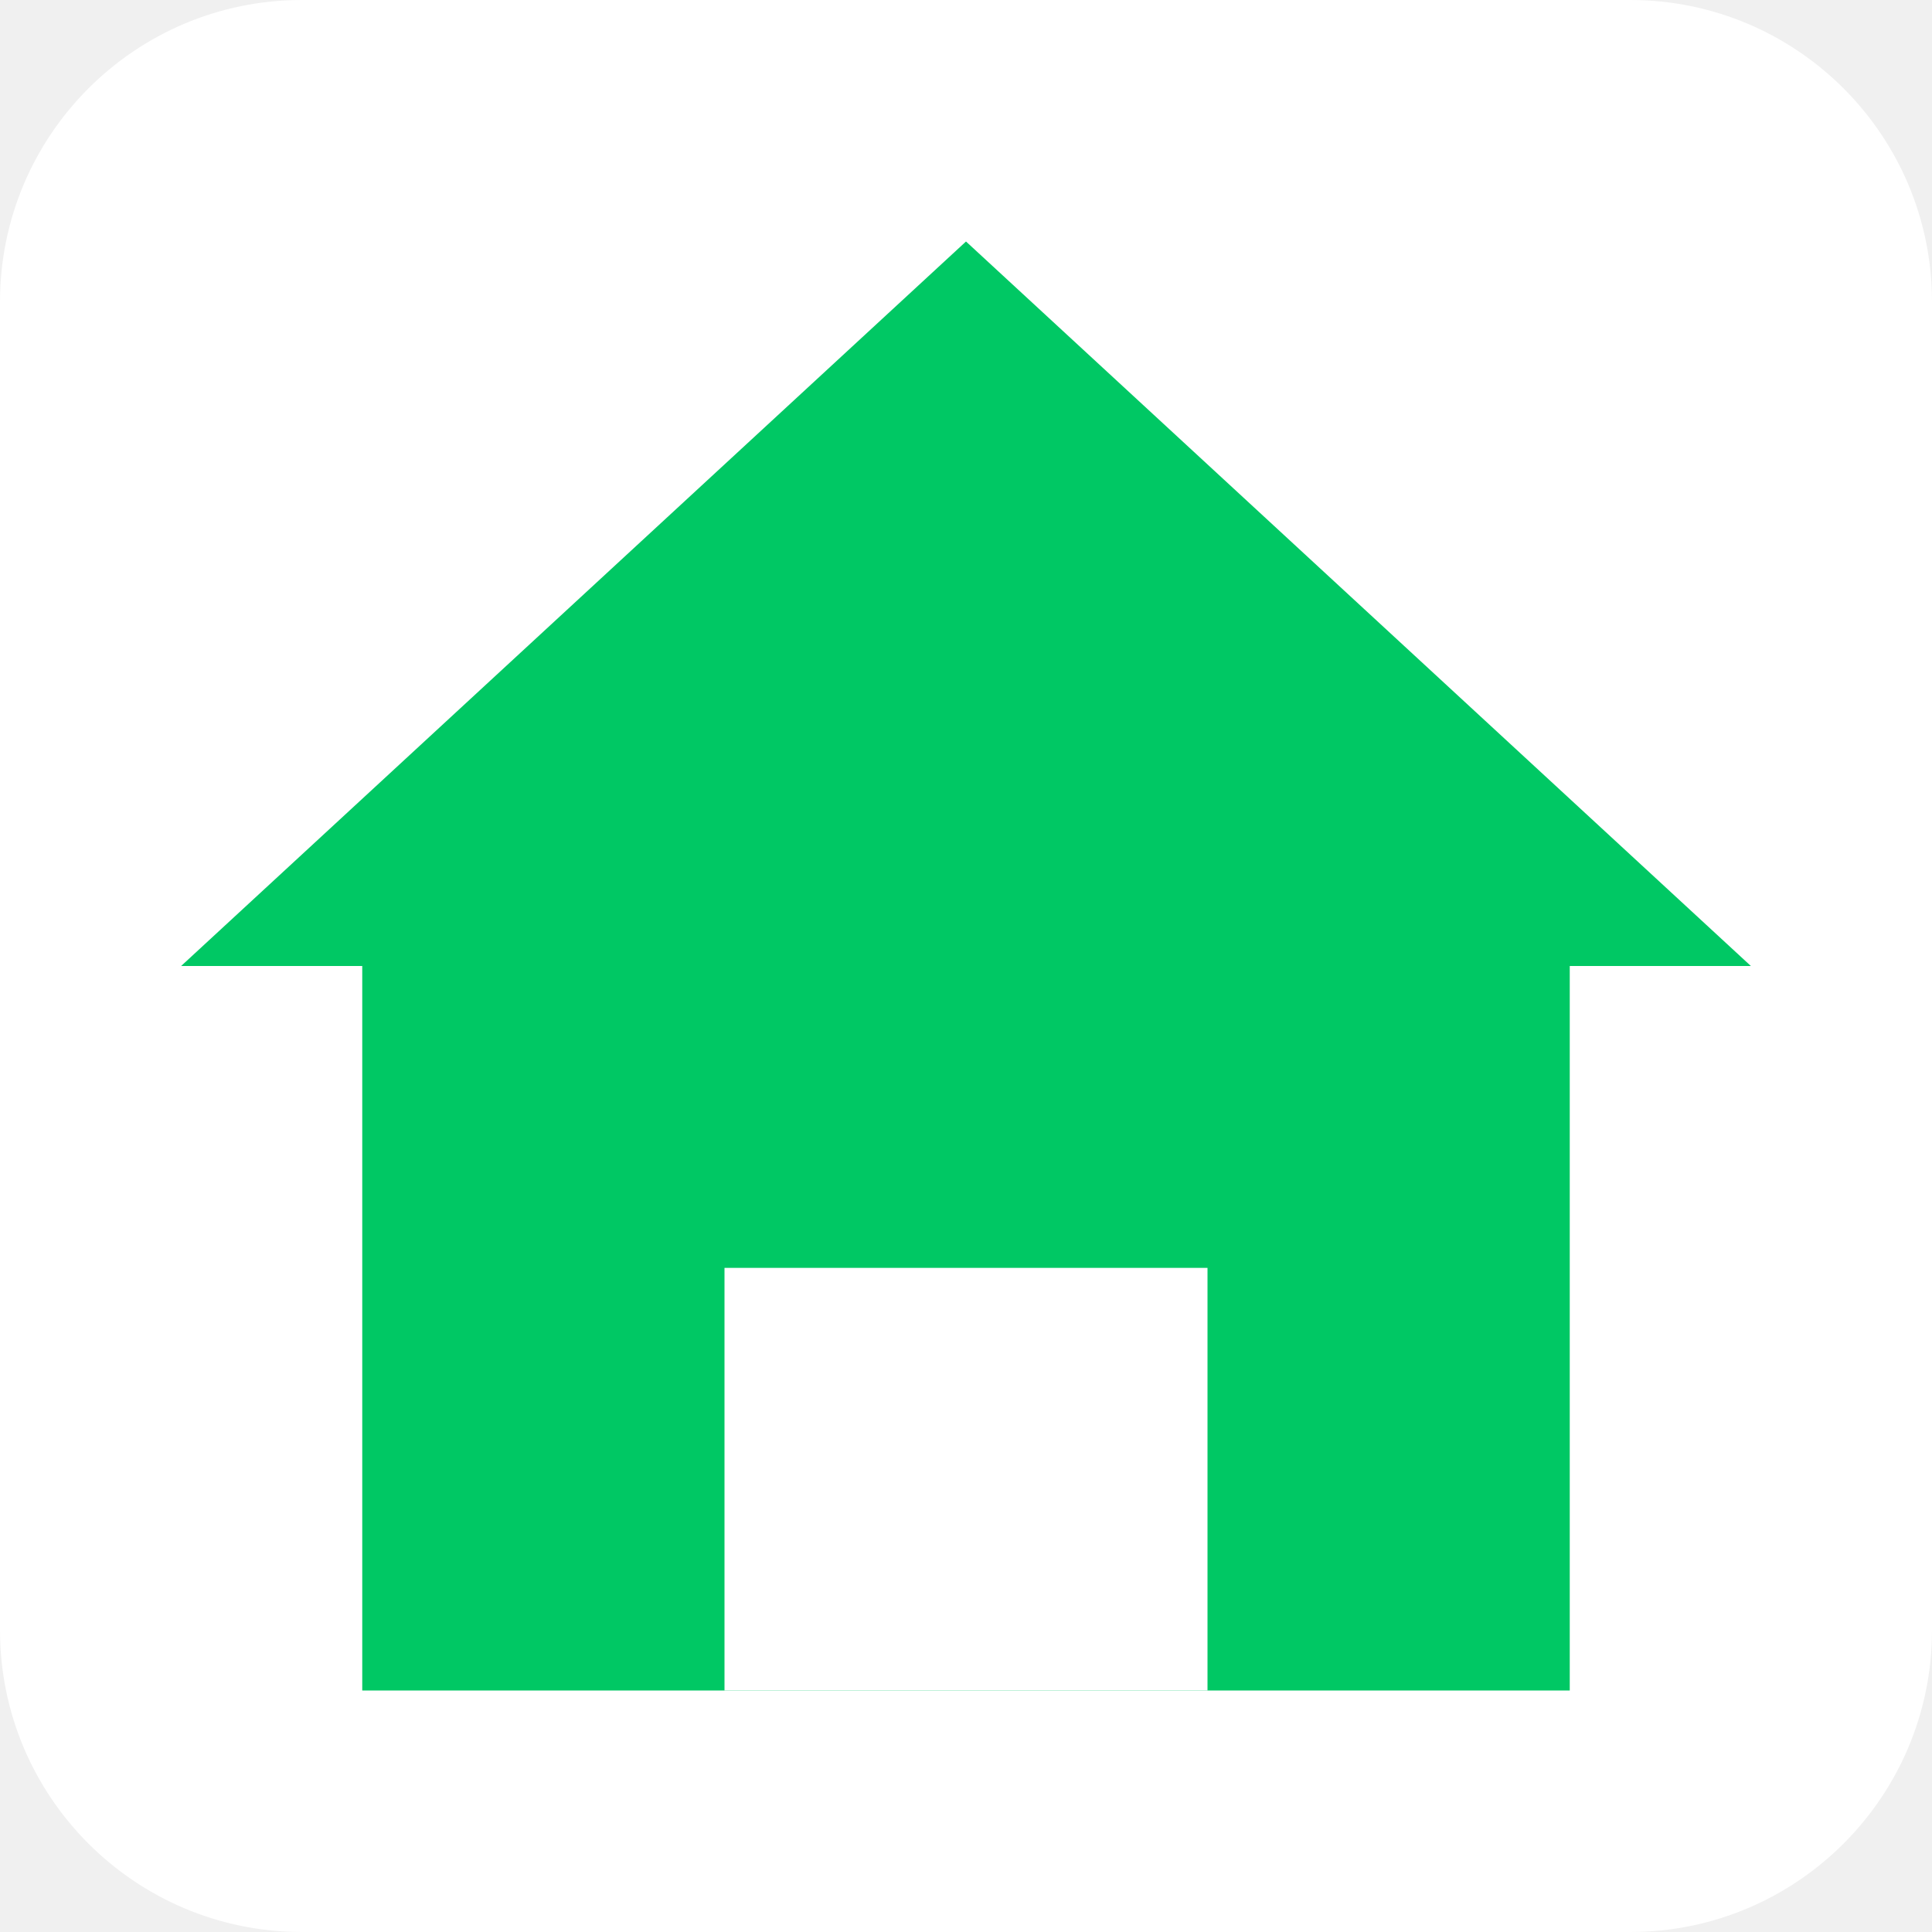
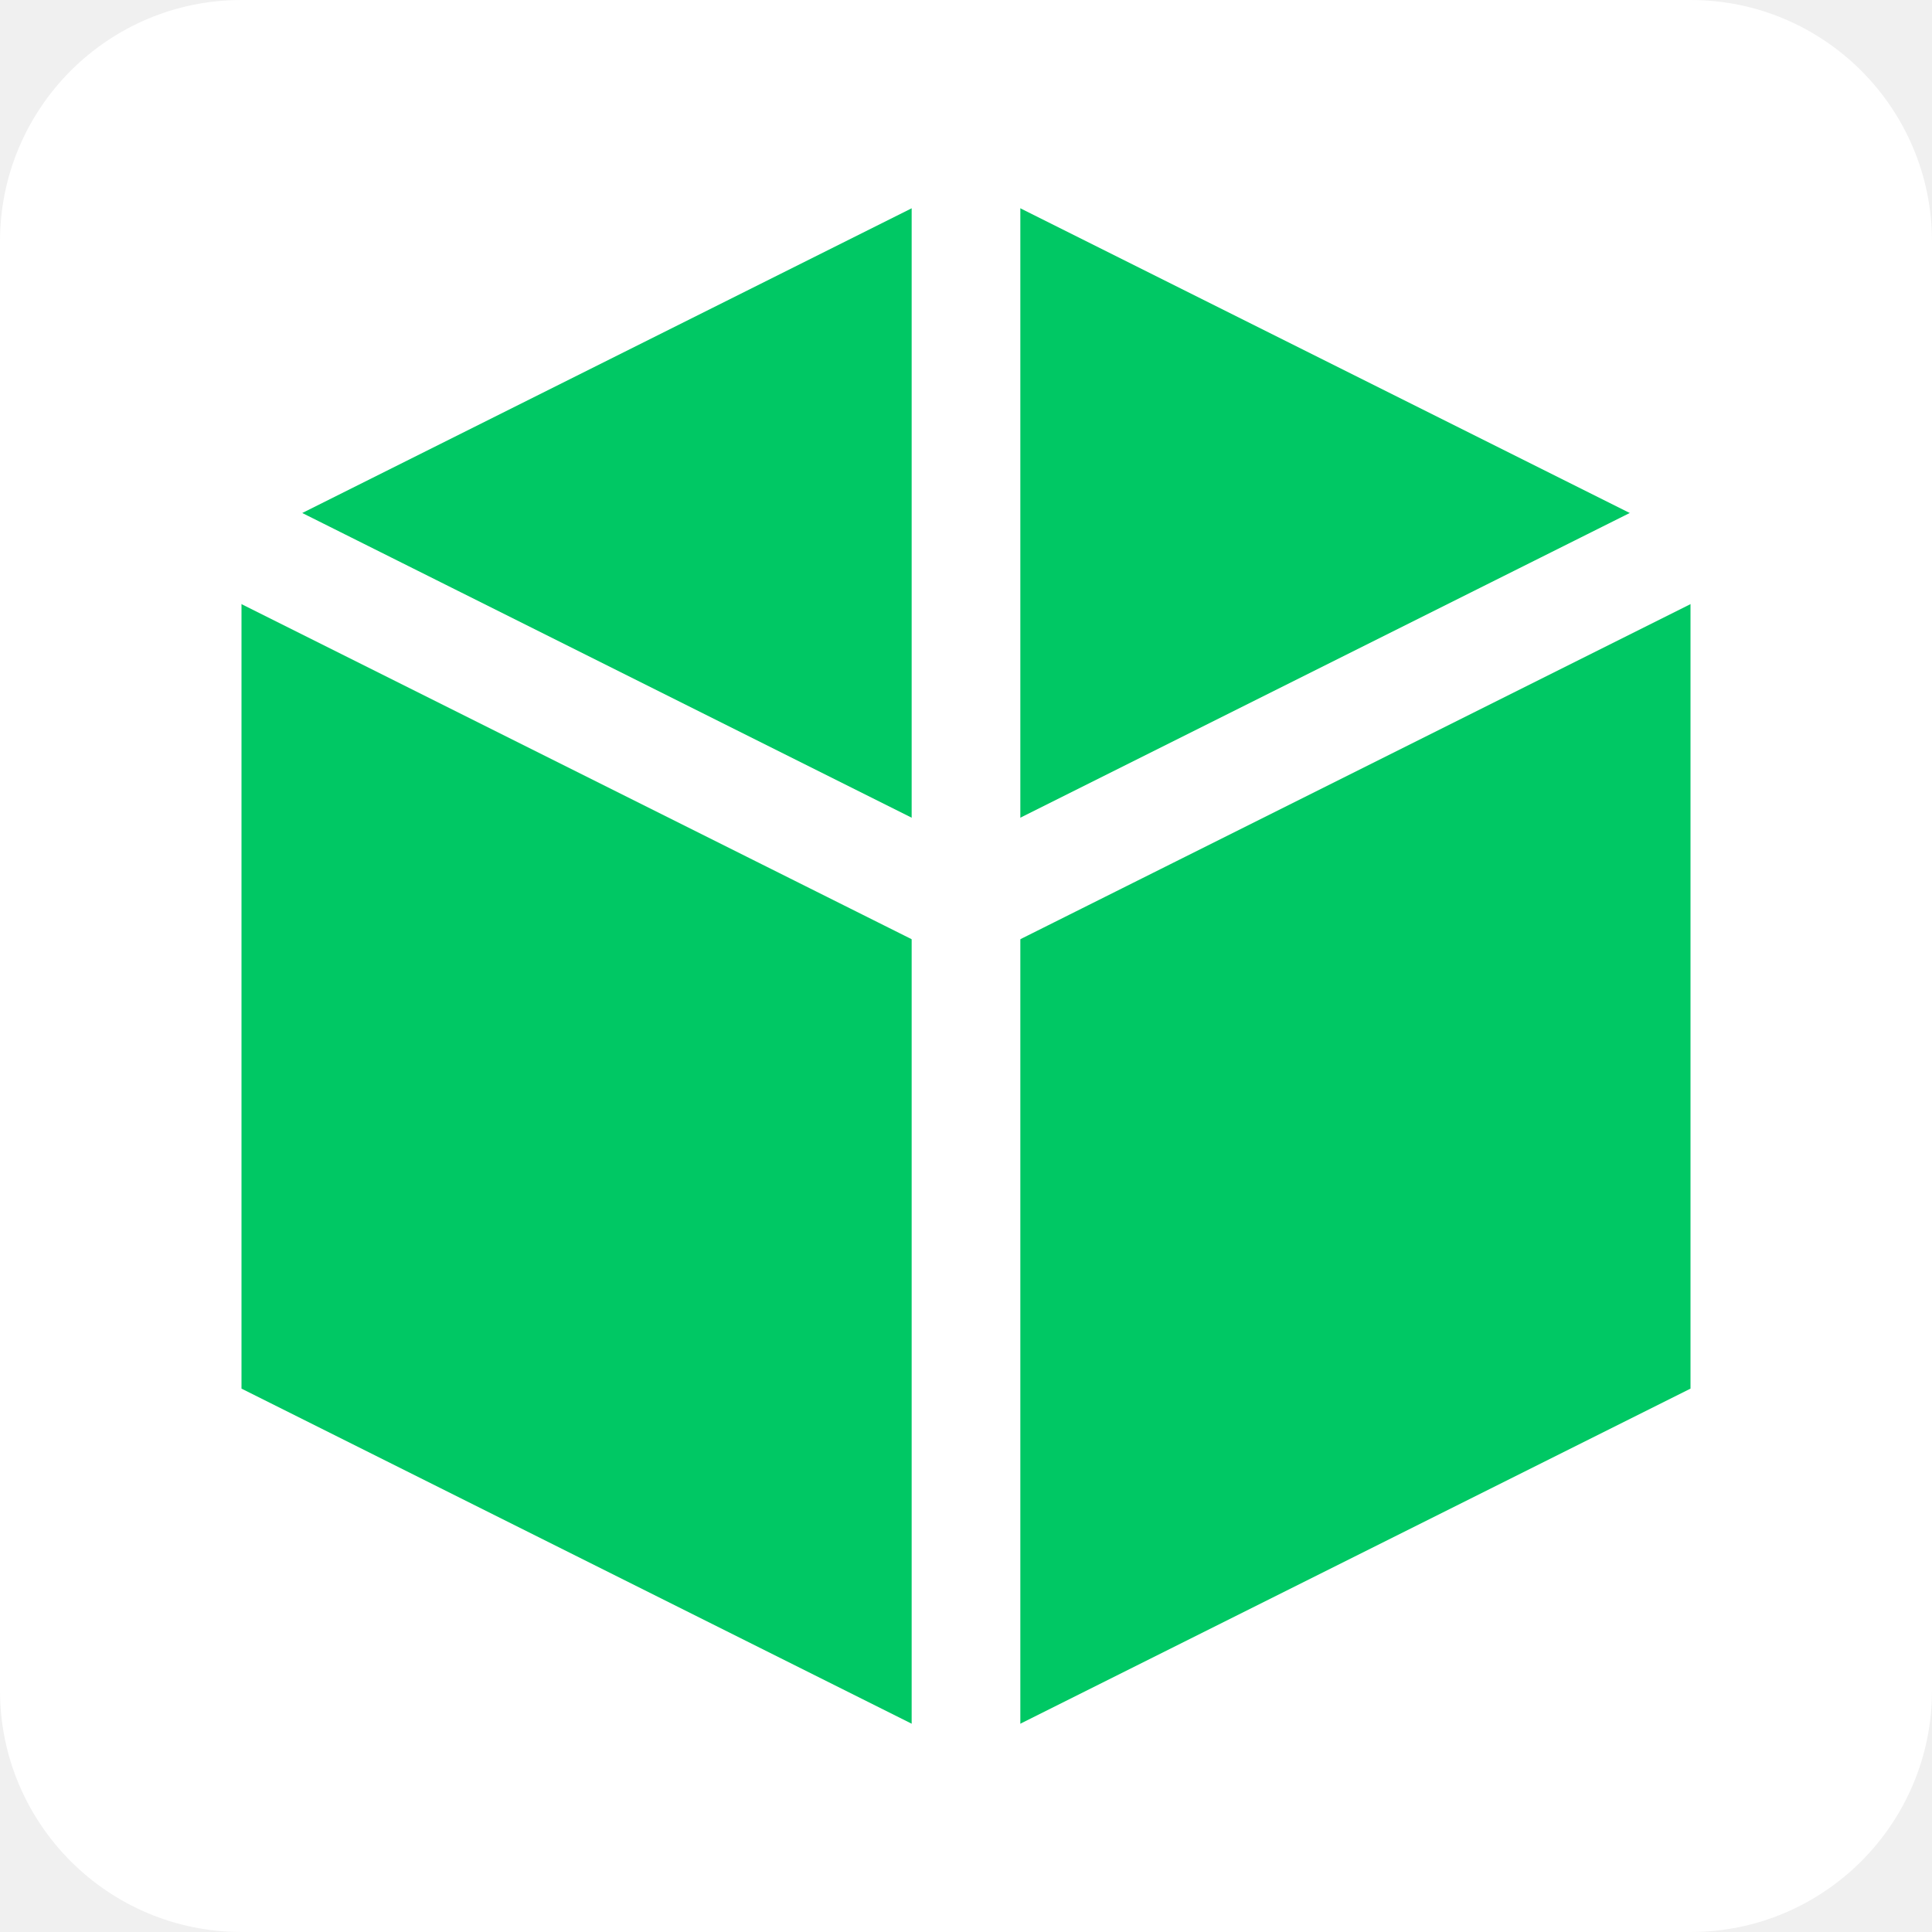
<svg xmlns="http://www.w3.org/2000/svg" viewBox="0 0 32 32">
-   <rect width="32" height="32" rx="5" fill="white" />
-   <polygon points="16,4 29,16 3,16" fill="#00C864" />
-   <rect x="6" y="15" width="20" height="13" fill="#00C864" />
-   <rect x="12" y="21" width="8" height="7" fill="white" />
+   <rect width="32" height="32" rx="4" fill="white" />
+   <polygon points="16,3 28,9 16,15 4,9" fill="#00C864" />
+   <polygon points="4,9 16,15 16,29 4,23" fill="#00C864" />
+   <polygon points="28,9 28,23 16,29 16,15" fill="#00C864" />
+   <line x1="16" y1="3" x2="16" y2="15" stroke="white" stroke-width="1.8" stroke-linecap="round" />
+   <line x1="16" y1="15" x2="4" y2="9" stroke="white" stroke-width="1.8" stroke-linecap="round" />
+   <line x1="16" y1="15" x2="28" y2="9" stroke="white" stroke-width="1.8" stroke-linecap="round" />
+   <line x1="16" y1="15" x2="16" y2="29" stroke="white" stroke-width="1.8" stroke-linecap="round" />
</svg>
